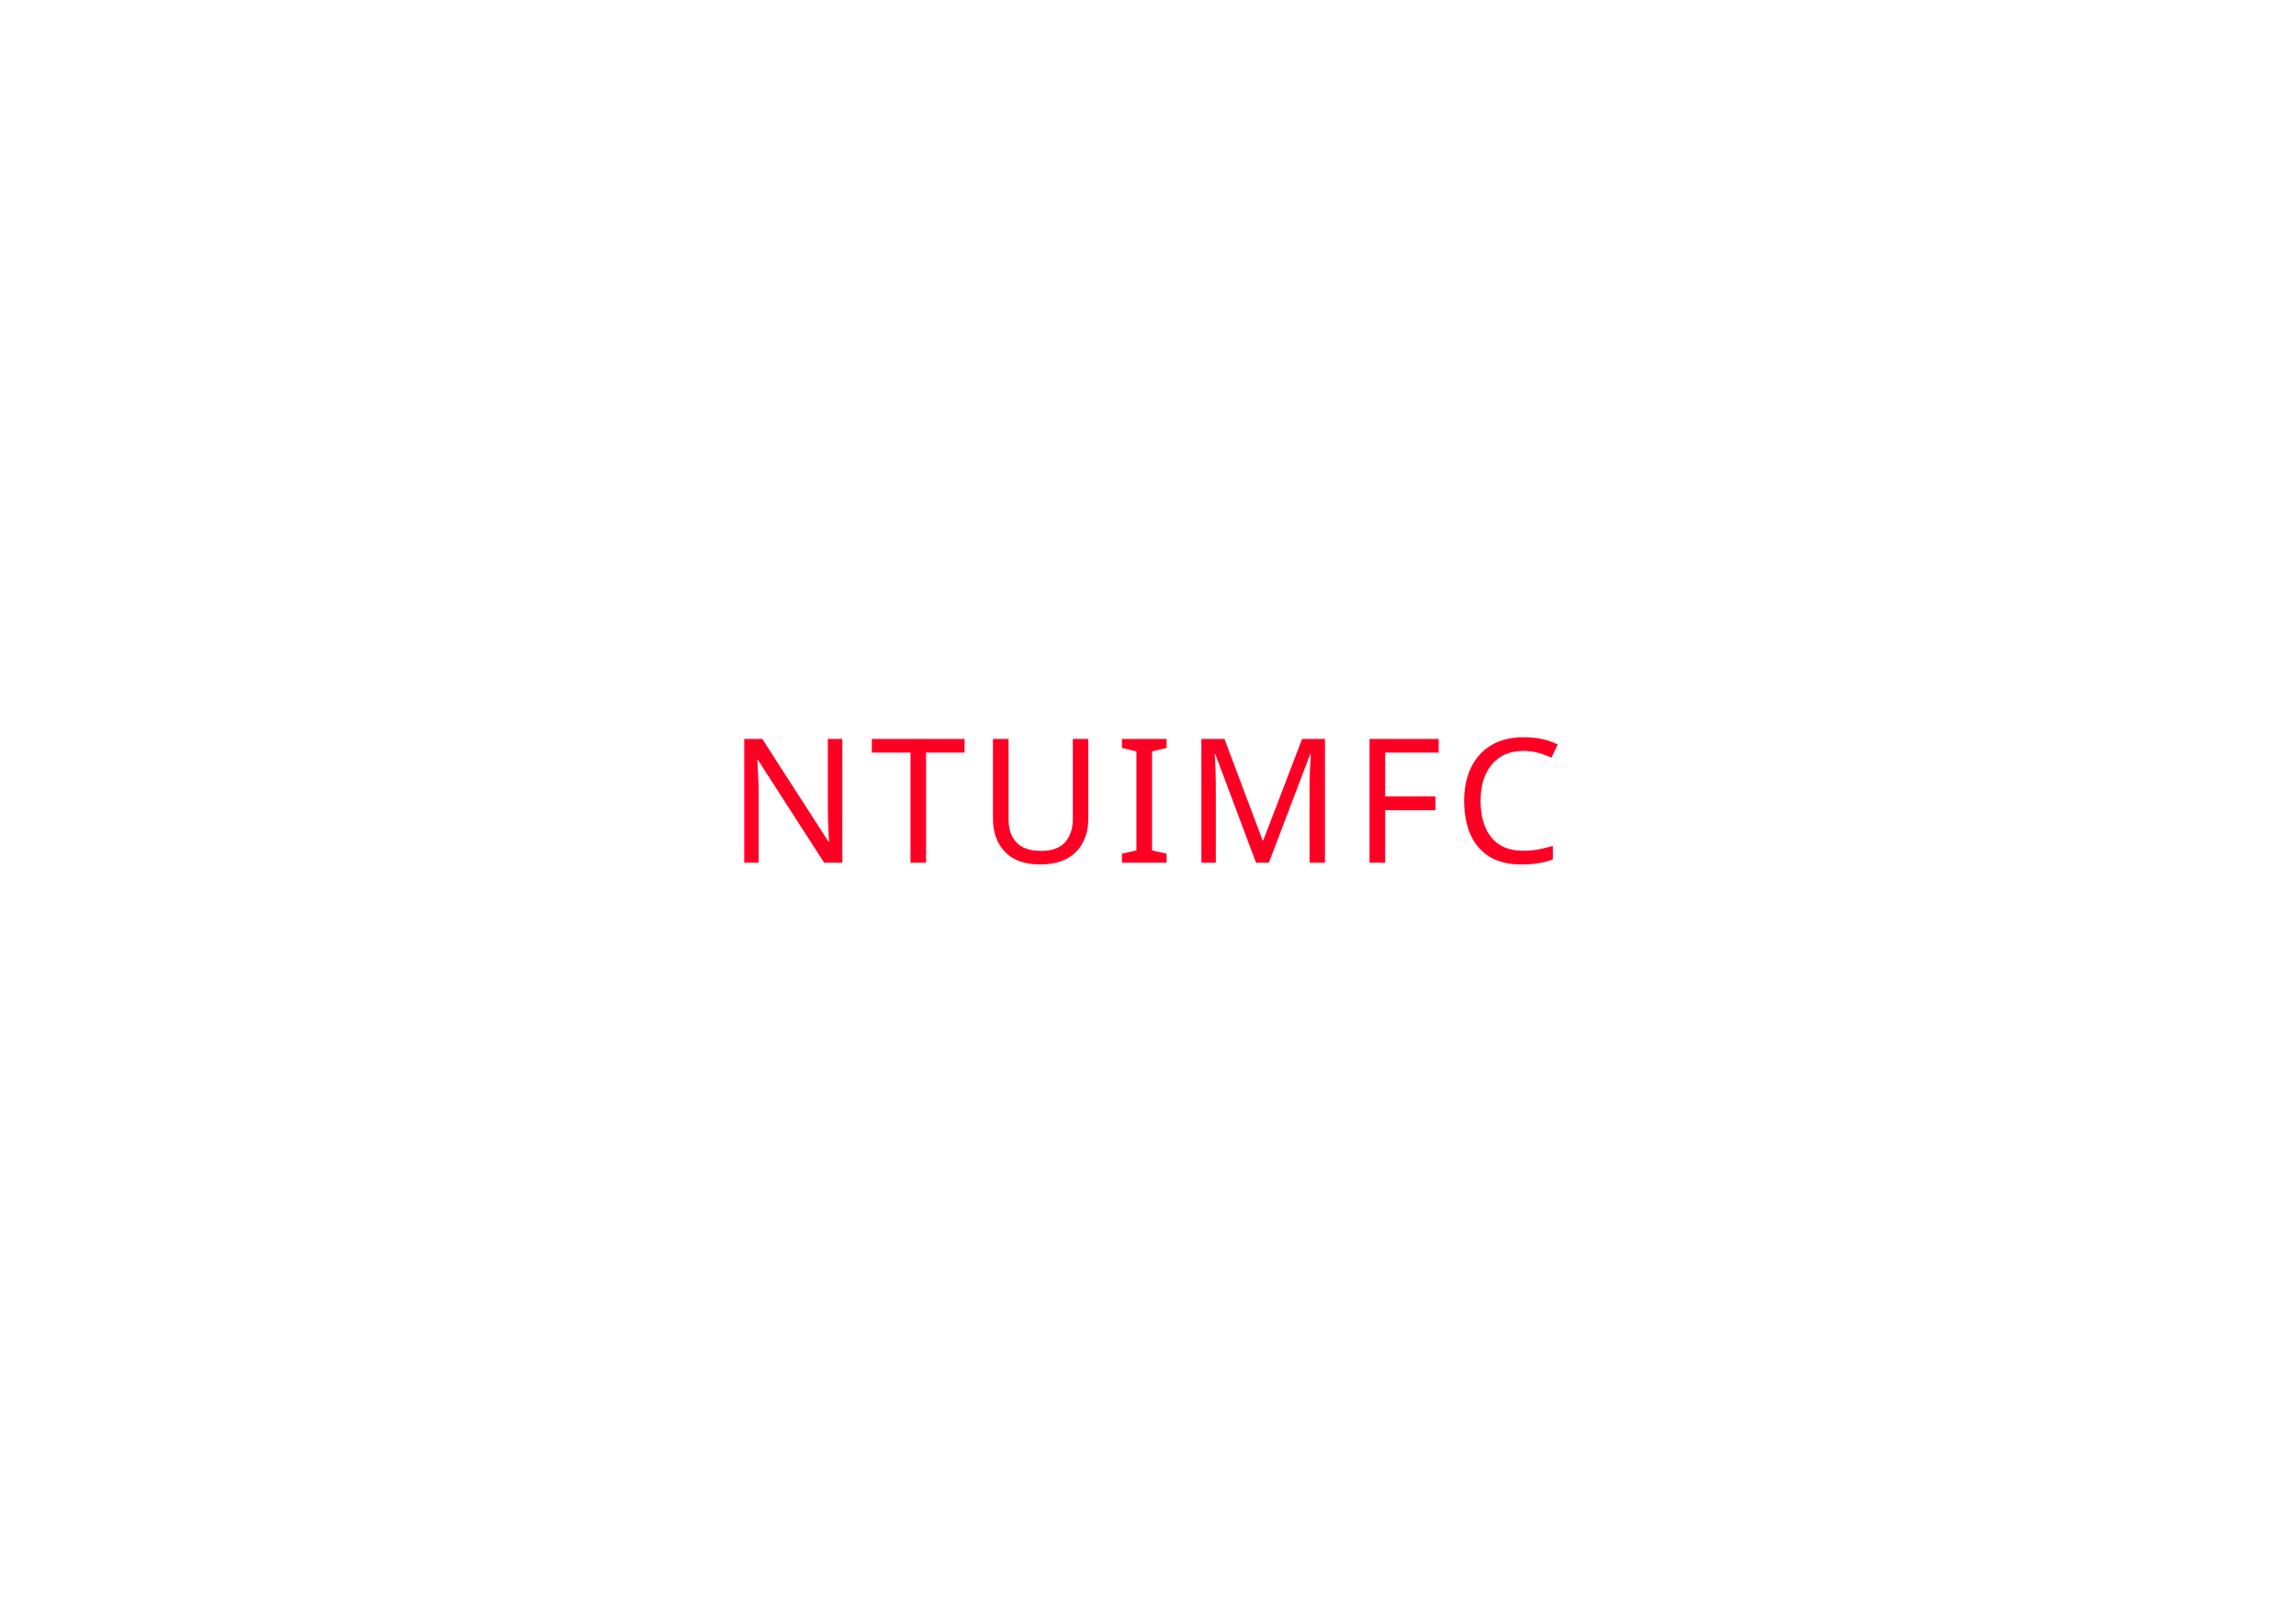
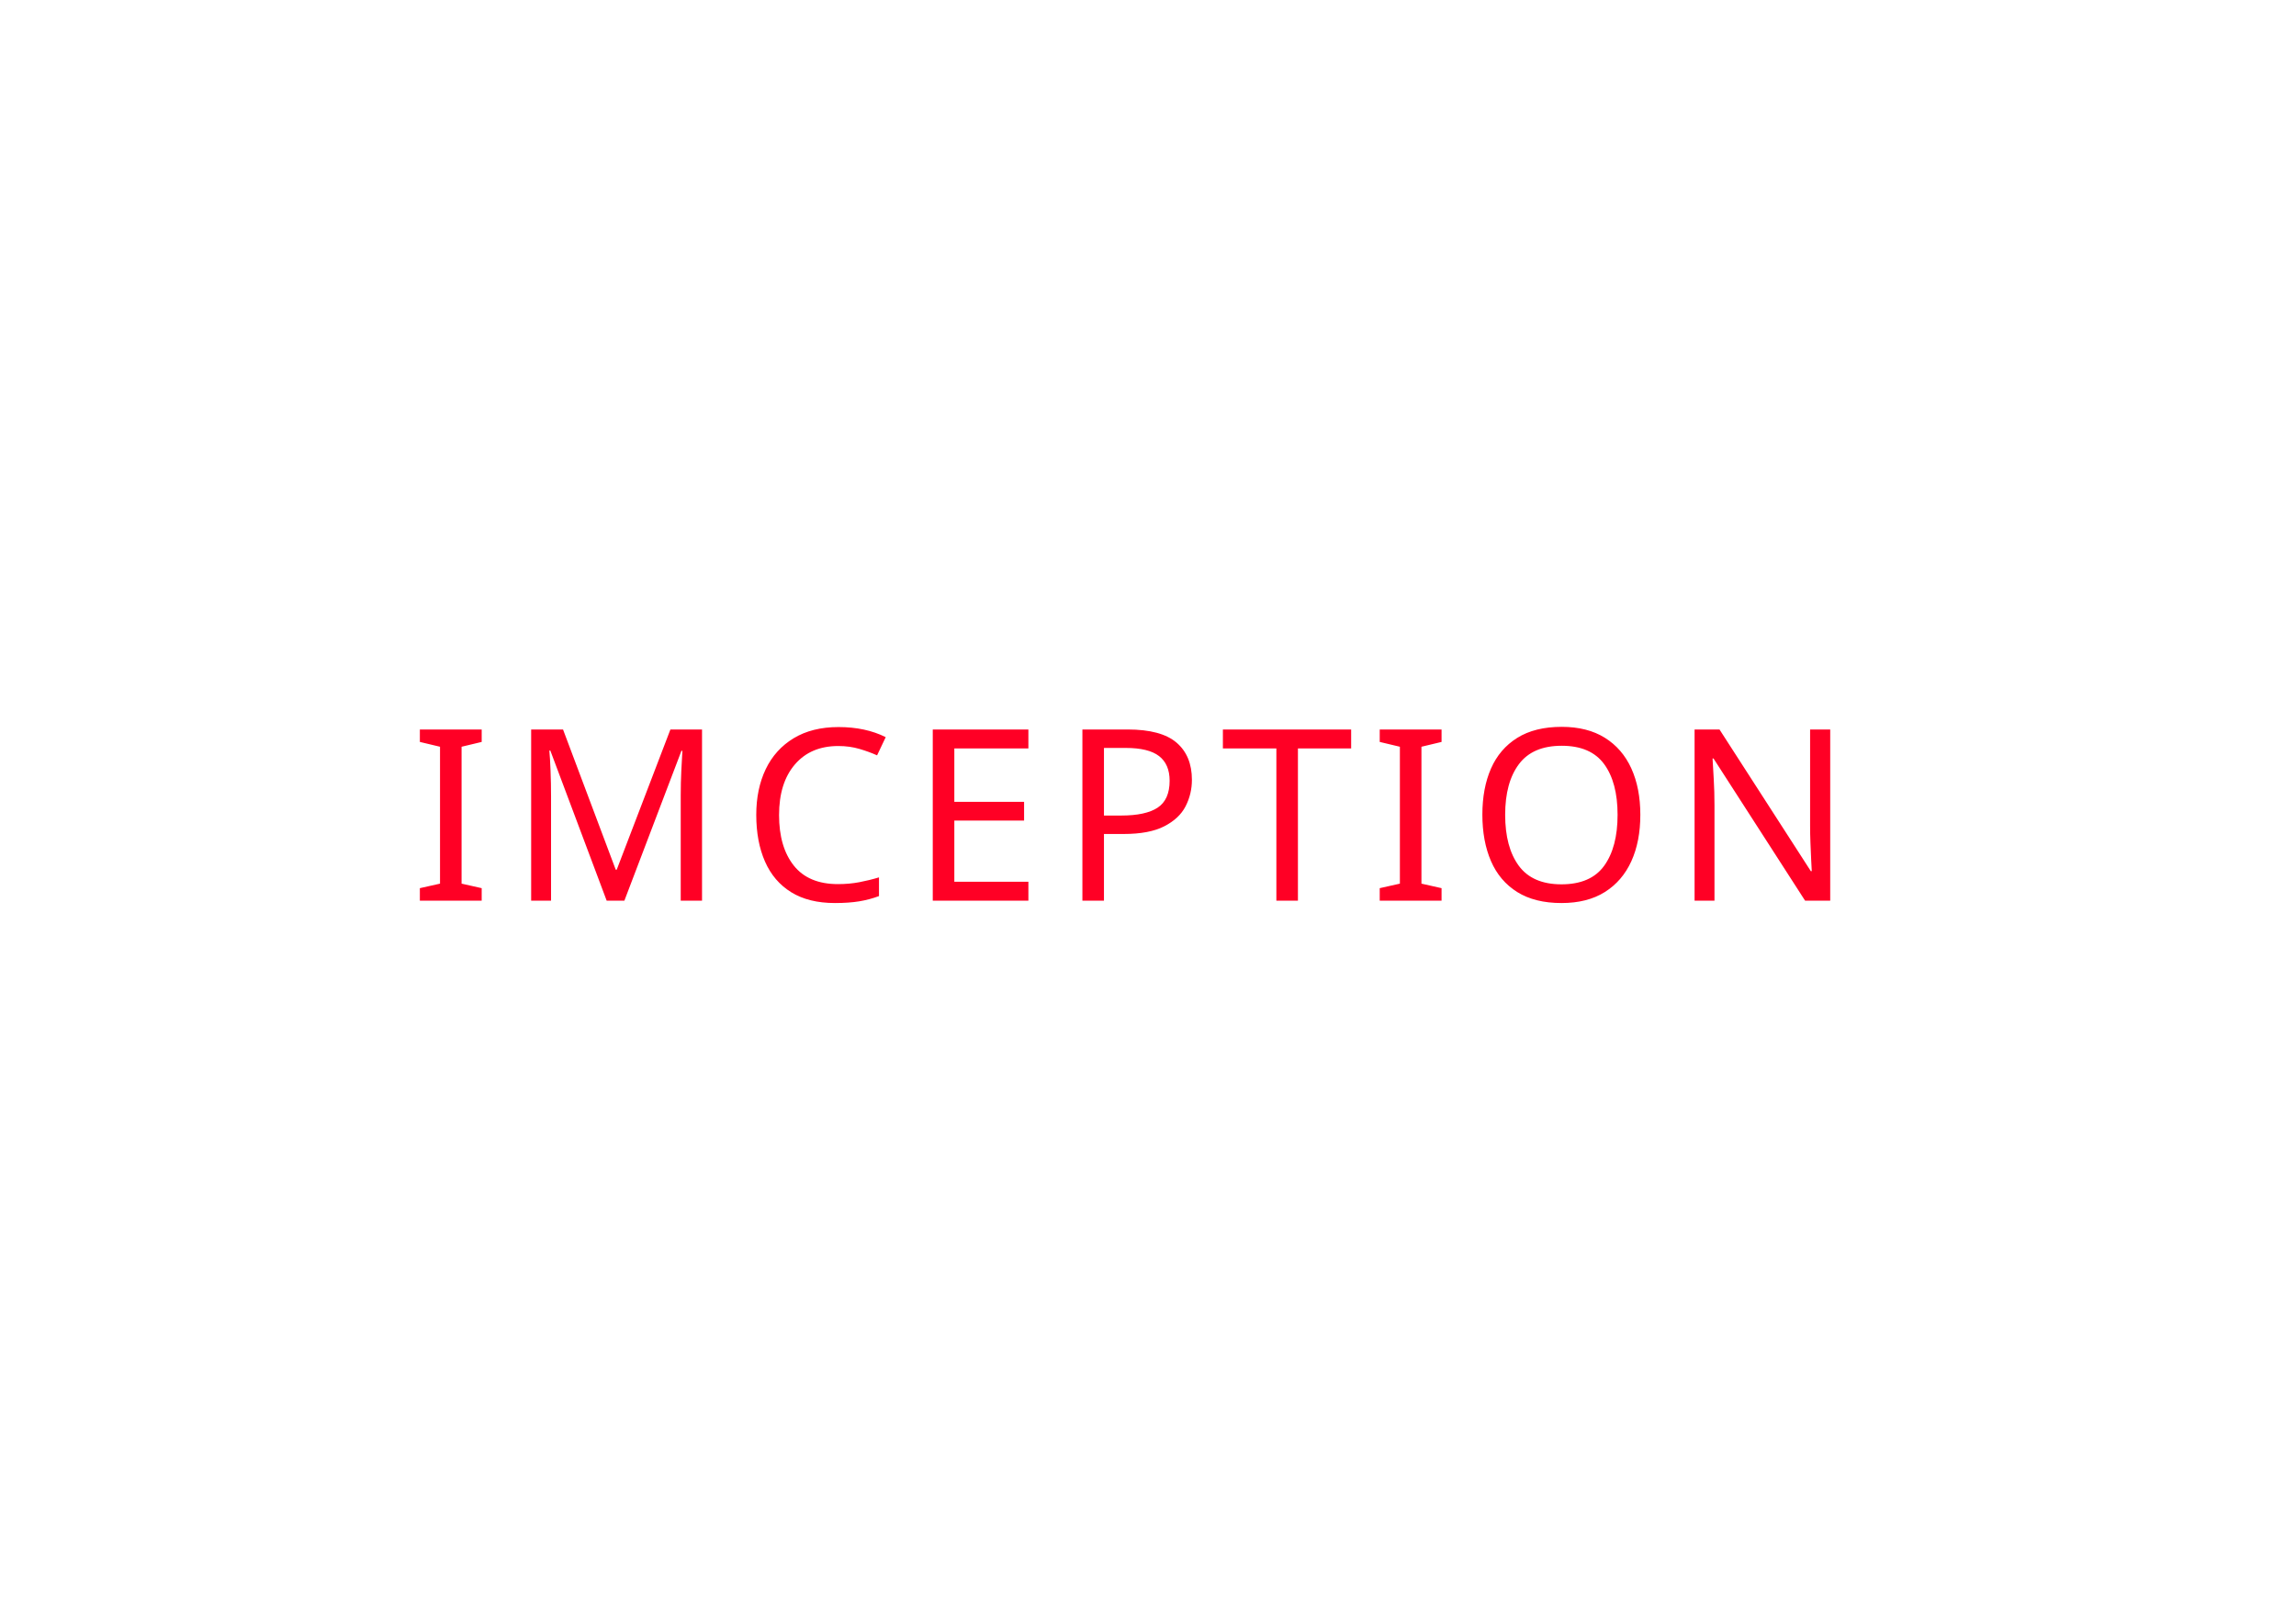
<svg xmlns="http://www.w3.org/2000/svg" version="1.1" id="Layer_1" x="0px" y="0px" width="841.89px" height="595.28px" viewBox="0 0 841.89 595.28" enable-background="new 0 0 841.89 595.28" xml:space="preserve">
-   <text transform="matrix(1 0 0 1 266.7397 316.2803)" fill="#FF0025" font-family="'Arial-BoldMT'" font-size="63.552" letter-spacing="4">NTUIMFC</text>
+   <text transform="matrix(1 0 0 1 150.4375 330.1914)" fill="#FF0025" font-family="'Arial-BoldMT'" font-size="87.889" letter-spacing="6">IMCEPTION</text>
</svg>
